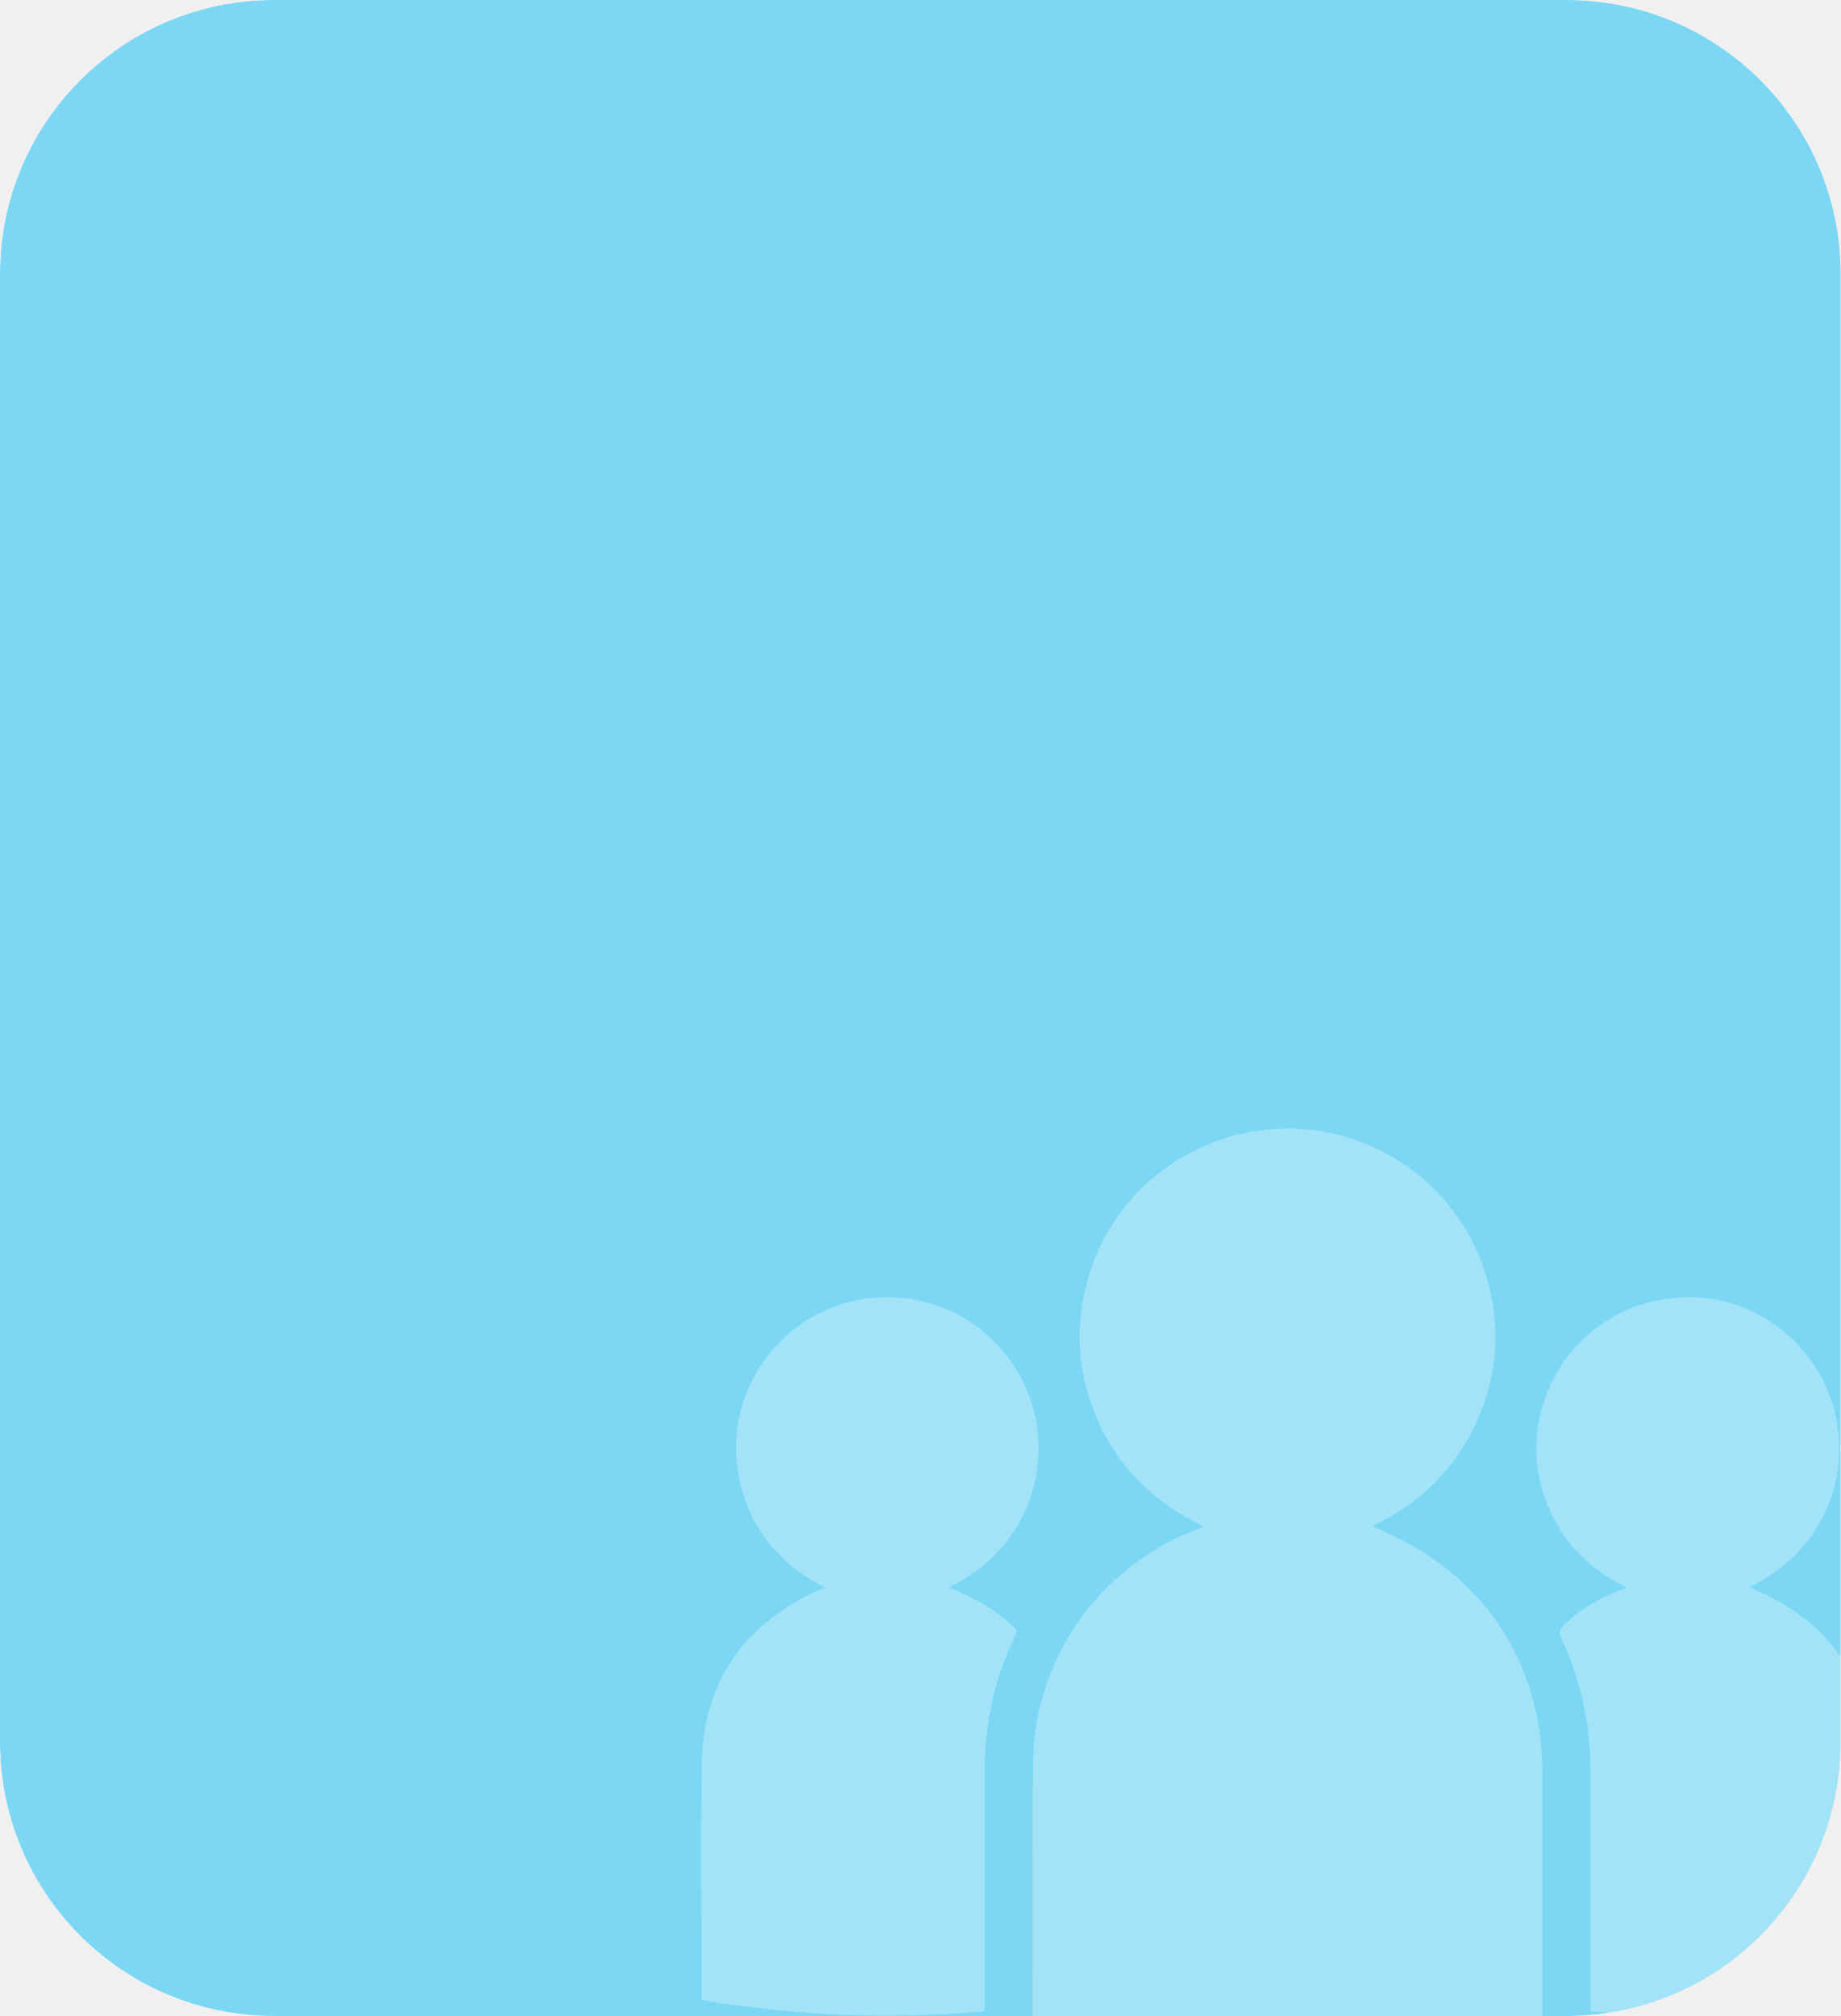
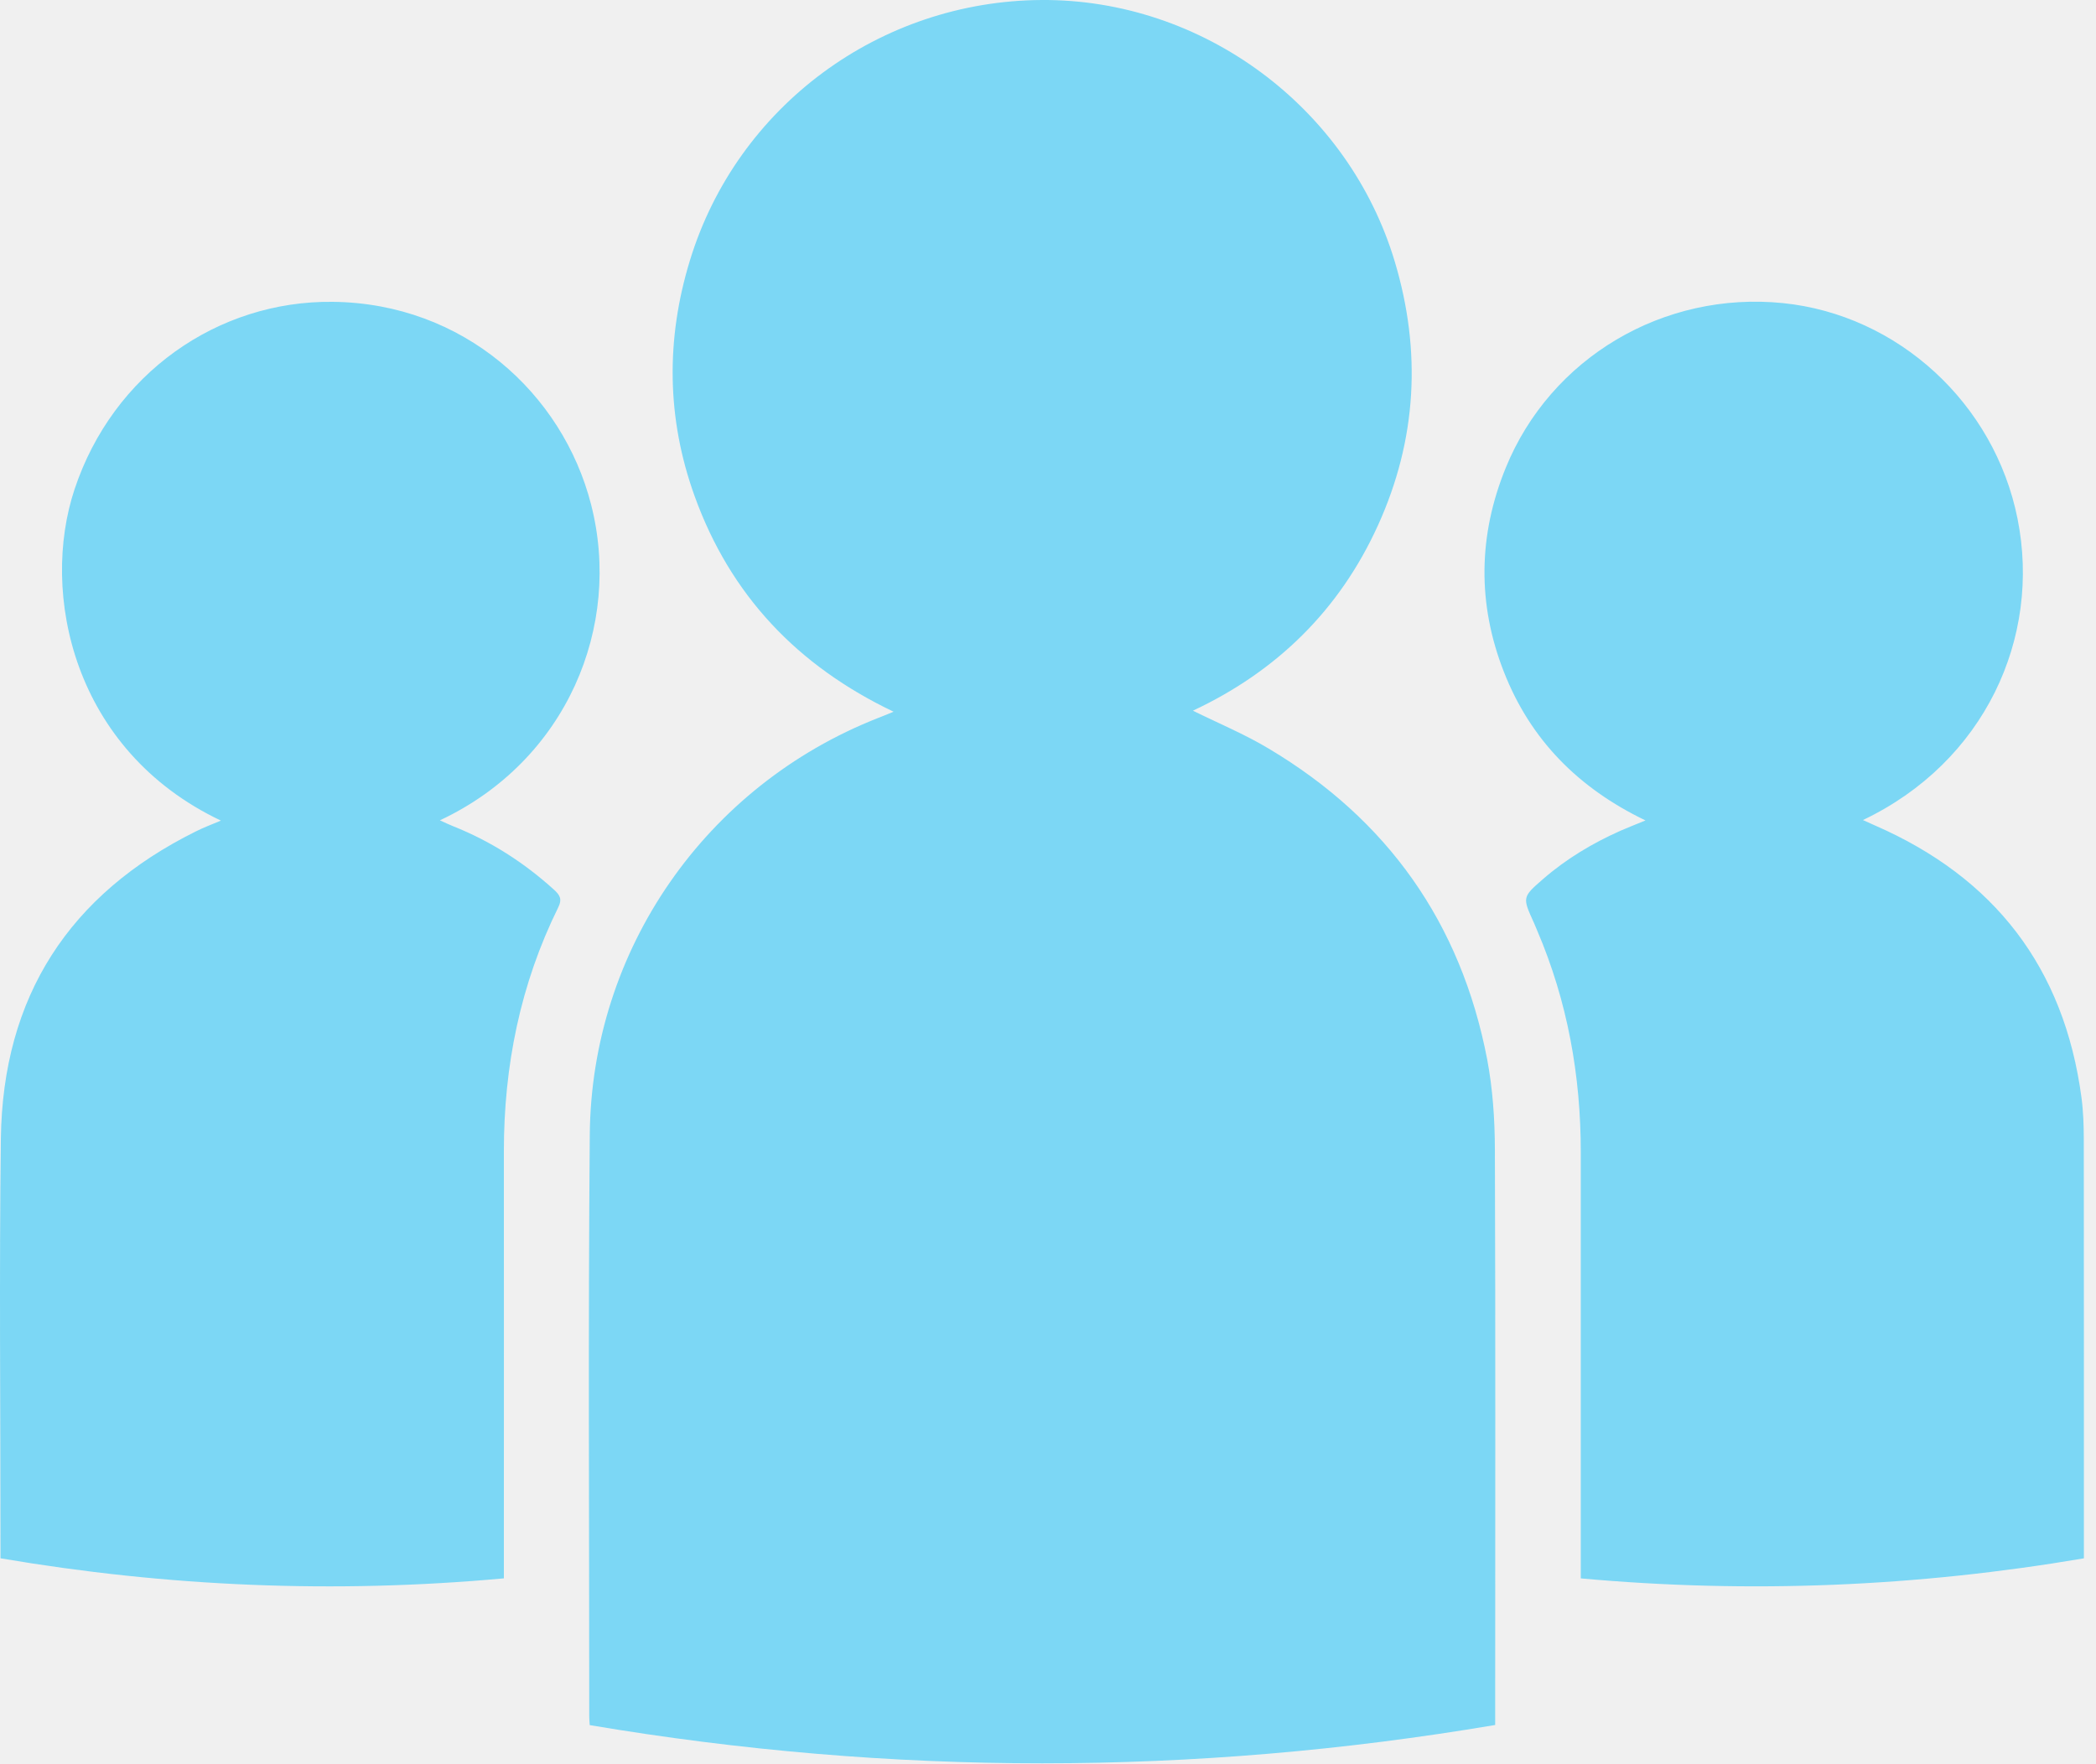
- <svg xmlns="http://www.w3.org/2000/svg" width="168" height="184" viewBox="0 0 168 184" fill="none">
-   <mask id="mask0" mask-type="alpha" maskUnits="userSpaceOnUse" x="0" y="0" width="168" height="184">
-     <rect width="168" height="184" rx="25" fill="#7CD7F5" />
-   </mask>
-   <g mask="url(#mask0)">
-     <rect width="168" height="184" rx="25" fill="#7CD7F5" />
-     <path d="M125.253 139.273C126.562 139.918 127.911 140.474 129.15 141.212C135.241 144.819 139.015 150.109 140.361 157.074C140.646 158.573 140.752 160.118 140.757 161.641C140.791 171.226 140.772 180.811 140.772 190.395V191.044C125.244 193.653 109.773 193.649 94.279 191.05C94.269 190.871 94.255 190.756 94.255 190.635C94.255 180.732 94.197 170.832 94.282 160.927C94.362 151.452 100.26 143.087 109.093 139.644C109.326 139.555 109.559 139.459 109.882 139.325C104.947 136.988 101.5 133.38 99.664 128.316C98.225 124.347 98.185 120.312 99.424 116.293C101.847 108.416 109.185 103.046 117.49 103C125.743 102.955 133.24 108.459 135.618 116.357C136.998 120.941 136.747 125.452 134.754 129.813C132.772 134.154 129.538 137.277 125.253 139.273ZM145.167 183.561V182.751C145.167 175.778 145.165 168.8 145.167 161.832C145.17 157.902 144.485 154.113 142.928 150.496C142.872 150.367 142.824 150.236 142.764 150.105C142.168 148.807 142.155 148.794 143.22 147.876C144.415 146.84 145.769 146.037 147.211 145.398C147.59 145.232 147.978 145.085 148.49 144.876C145.036 143.225 142.583 140.755 141.22 137.293C139.849 133.822 139.9 130.325 141.313 126.879C143.621 121.252 149.426 117.851 155.559 118.472C161.442 119.071 166.403 123.572 167.591 129.472C168.819 135.556 165.895 141.903 159.655 144.855C159.906 144.965 160.082 145.048 160.268 145.131C166.395 147.782 169.986 152.382 170.876 159.025C170.972 159.741 170.992 160.457 170.994 161.175C171.002 168.092 171 175.003 171 181.917V182.538C162.434 183.987 153.874 184.346 145.167 183.561ZM75.343 144.884C67.726 141.293 66.059 133.252 67.831 127.967C69.801 122.078 75.173 118.337 81.09 118.404C87.791 118.479 92.886 123.074 94.349 128.749C95.949 134.935 93.129 141.815 86.586 144.871C86.856 144.991 87.06 145.09 87.271 145.173C89.197 145.936 90.915 147.03 92.452 148.418C92.76 148.697 92.869 148.903 92.663 149.315C90.716 153.235 89.868 157.412 89.871 161.778C89.876 168.77 89.871 175.768 89.871 182.76V183.56C81.183 184.349 72.607 183.987 64.026 182.536V181.917C64.026 174.979 63.957 168.043 64.045 161.115C64.141 153.863 67.554 148.641 74.054 145.436C74.459 145.232 74.884 145.079 75.343 144.884Z" fill="white" fill-opacity="0.3" />
-   </g>
+ <svg xmlns="http://www.w3.org/2000/svg" width="63" height="53" viewBox="0 0 63 53" fill="none">
+   <path d="M35.856 21.361C36.623 21.74 37.413 22.068 38.138 22.503C41.703 24.627 43.913 27.742 44.701 31.844C44.867 32.726 44.929 33.636 44.932 34.533C44.953 40.177 44.941 45.822 44.941 51.466V51.848C35.852 53.385 26.795 53.382 17.725 51.852C17.719 51.746 17.711 51.679 17.711 51.607C17.711 45.776 17.677 39.946 17.727 34.112C17.773 28.533 21.226 23.607 26.397 21.579C26.533 21.527 26.67 21.47 26.859 21.392C23.97 20.015 21.952 17.891 20.877 14.908C20.035 12.571 20.012 10.195 20.737 7.828C22.155 3.189 26.45 0.027 31.312 0C36.143 -0.027 40.532 3.215 41.924 7.866C42.732 10.565 42.585 13.222 41.418 15.79C40.258 18.346 38.365 20.185 35.856 21.361ZM47.514 47.442V46.965C47.514 42.858 47.513 38.749 47.514 34.646C47.516 32.331 47.115 30.1 46.204 27.97C46.17 27.894 46.142 27.817 46.107 27.74C45.759 26.976 45.751 26.967 46.374 26.427C47.074 25.817 47.866 25.344 48.711 24.968C48.933 24.87 49.16 24.784 49.459 24.66C47.438 23.688 46.001 22.234 45.203 20.195C44.401 18.151 44.431 16.091 45.258 14.062C46.609 10.748 50.007 8.745 53.597 9.111C57.041 9.464 59.946 12.114 60.641 15.589C61.36 19.172 59.648 22.91 55.995 24.648C56.142 24.713 56.245 24.761 56.354 24.81C59.941 26.372 62.043 29.081 62.564 32.993C62.62 33.414 62.632 33.836 62.633 34.259C62.638 38.332 62.636 42.402 62.636 46.474V46.839C57.622 47.692 52.611 47.904 47.514 47.442ZM6.64 24.665C2.181 22.55 1.205 17.815 2.242 14.703C3.396 11.235 6.54 9.032 10.004 9.072C13.927 9.116 16.91 11.821 17.766 15.163C18.702 18.806 17.052 22.858 13.222 24.657C13.38 24.728 13.499 24.786 13.623 24.835C14.75 25.284 15.756 25.929 16.656 26.746C16.836 26.91 16.9 27.032 16.779 27.274C15.639 29.583 15.143 32.043 15.145 34.614C15.148 38.731 15.145 42.852 15.145 46.97V47.441C10.059 47.906 5.038 47.693 0.015 46.838V46.474C0.015 42.388 -0.025 38.303 0.026 34.224C0.083 29.953 2.08 26.878 5.886 24.99C6.122 24.87 6.371 24.78 6.64 24.665Z" fill="#7CD7F5" />
</svg>
